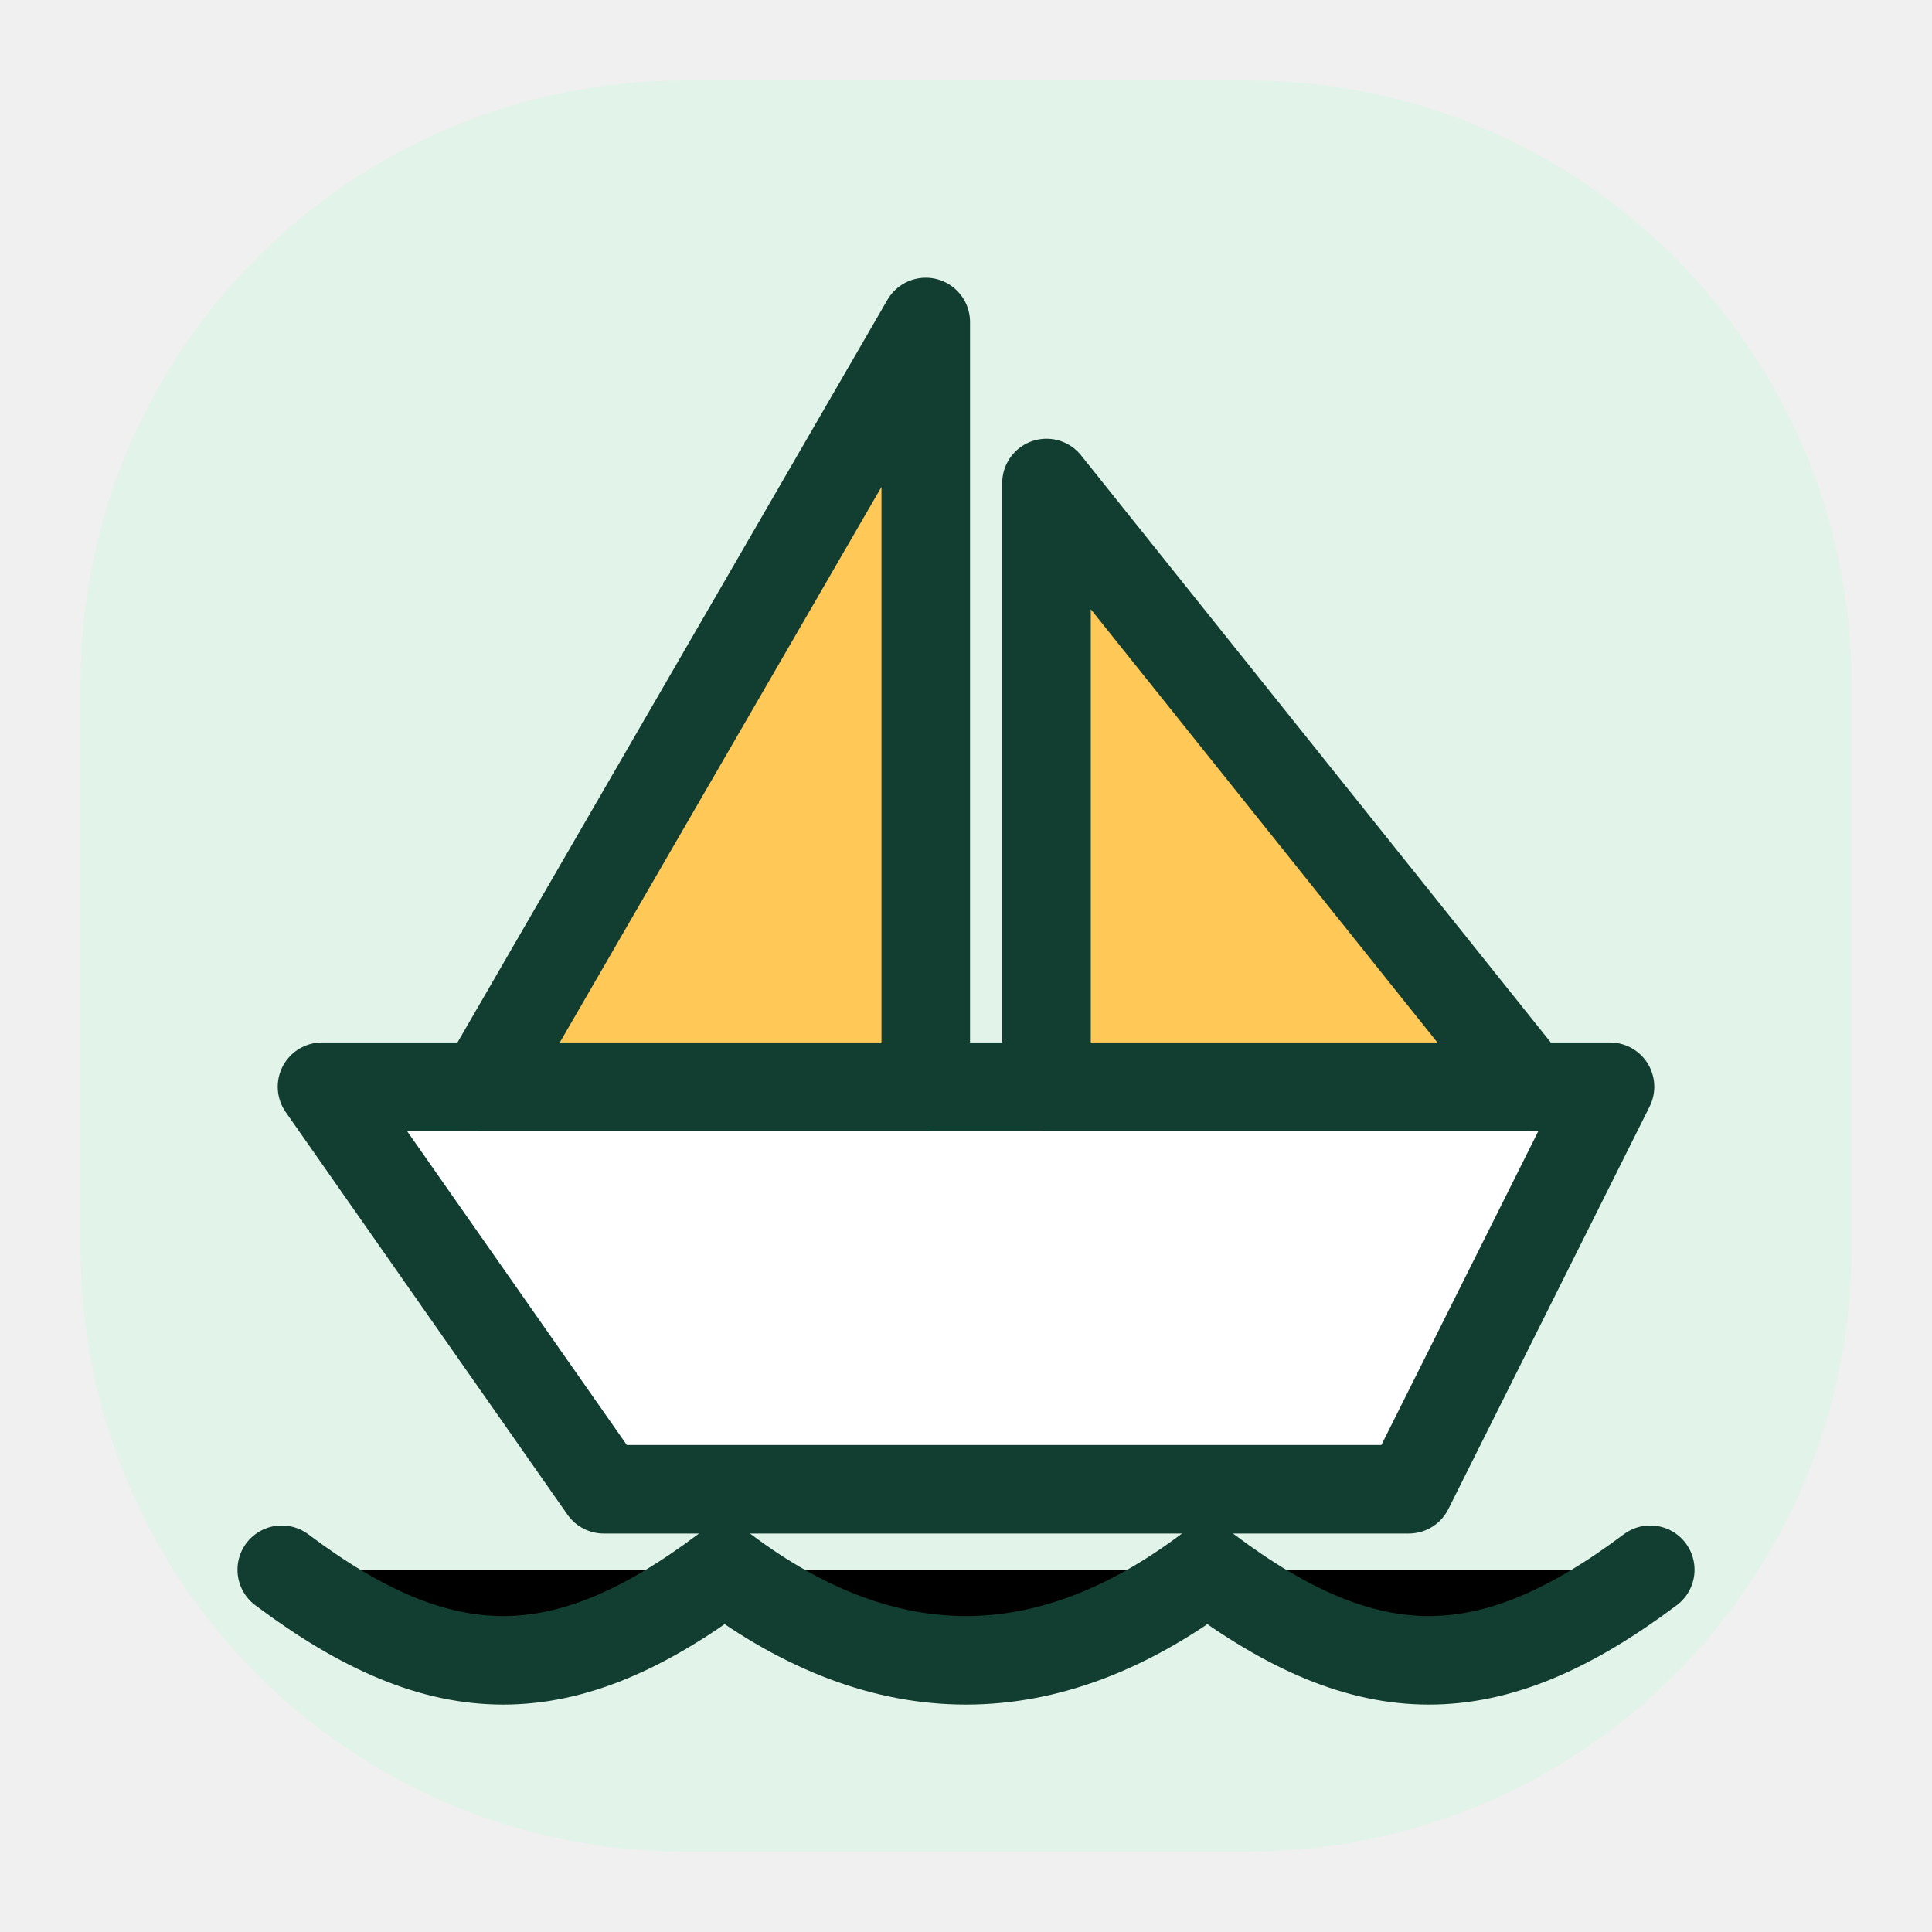
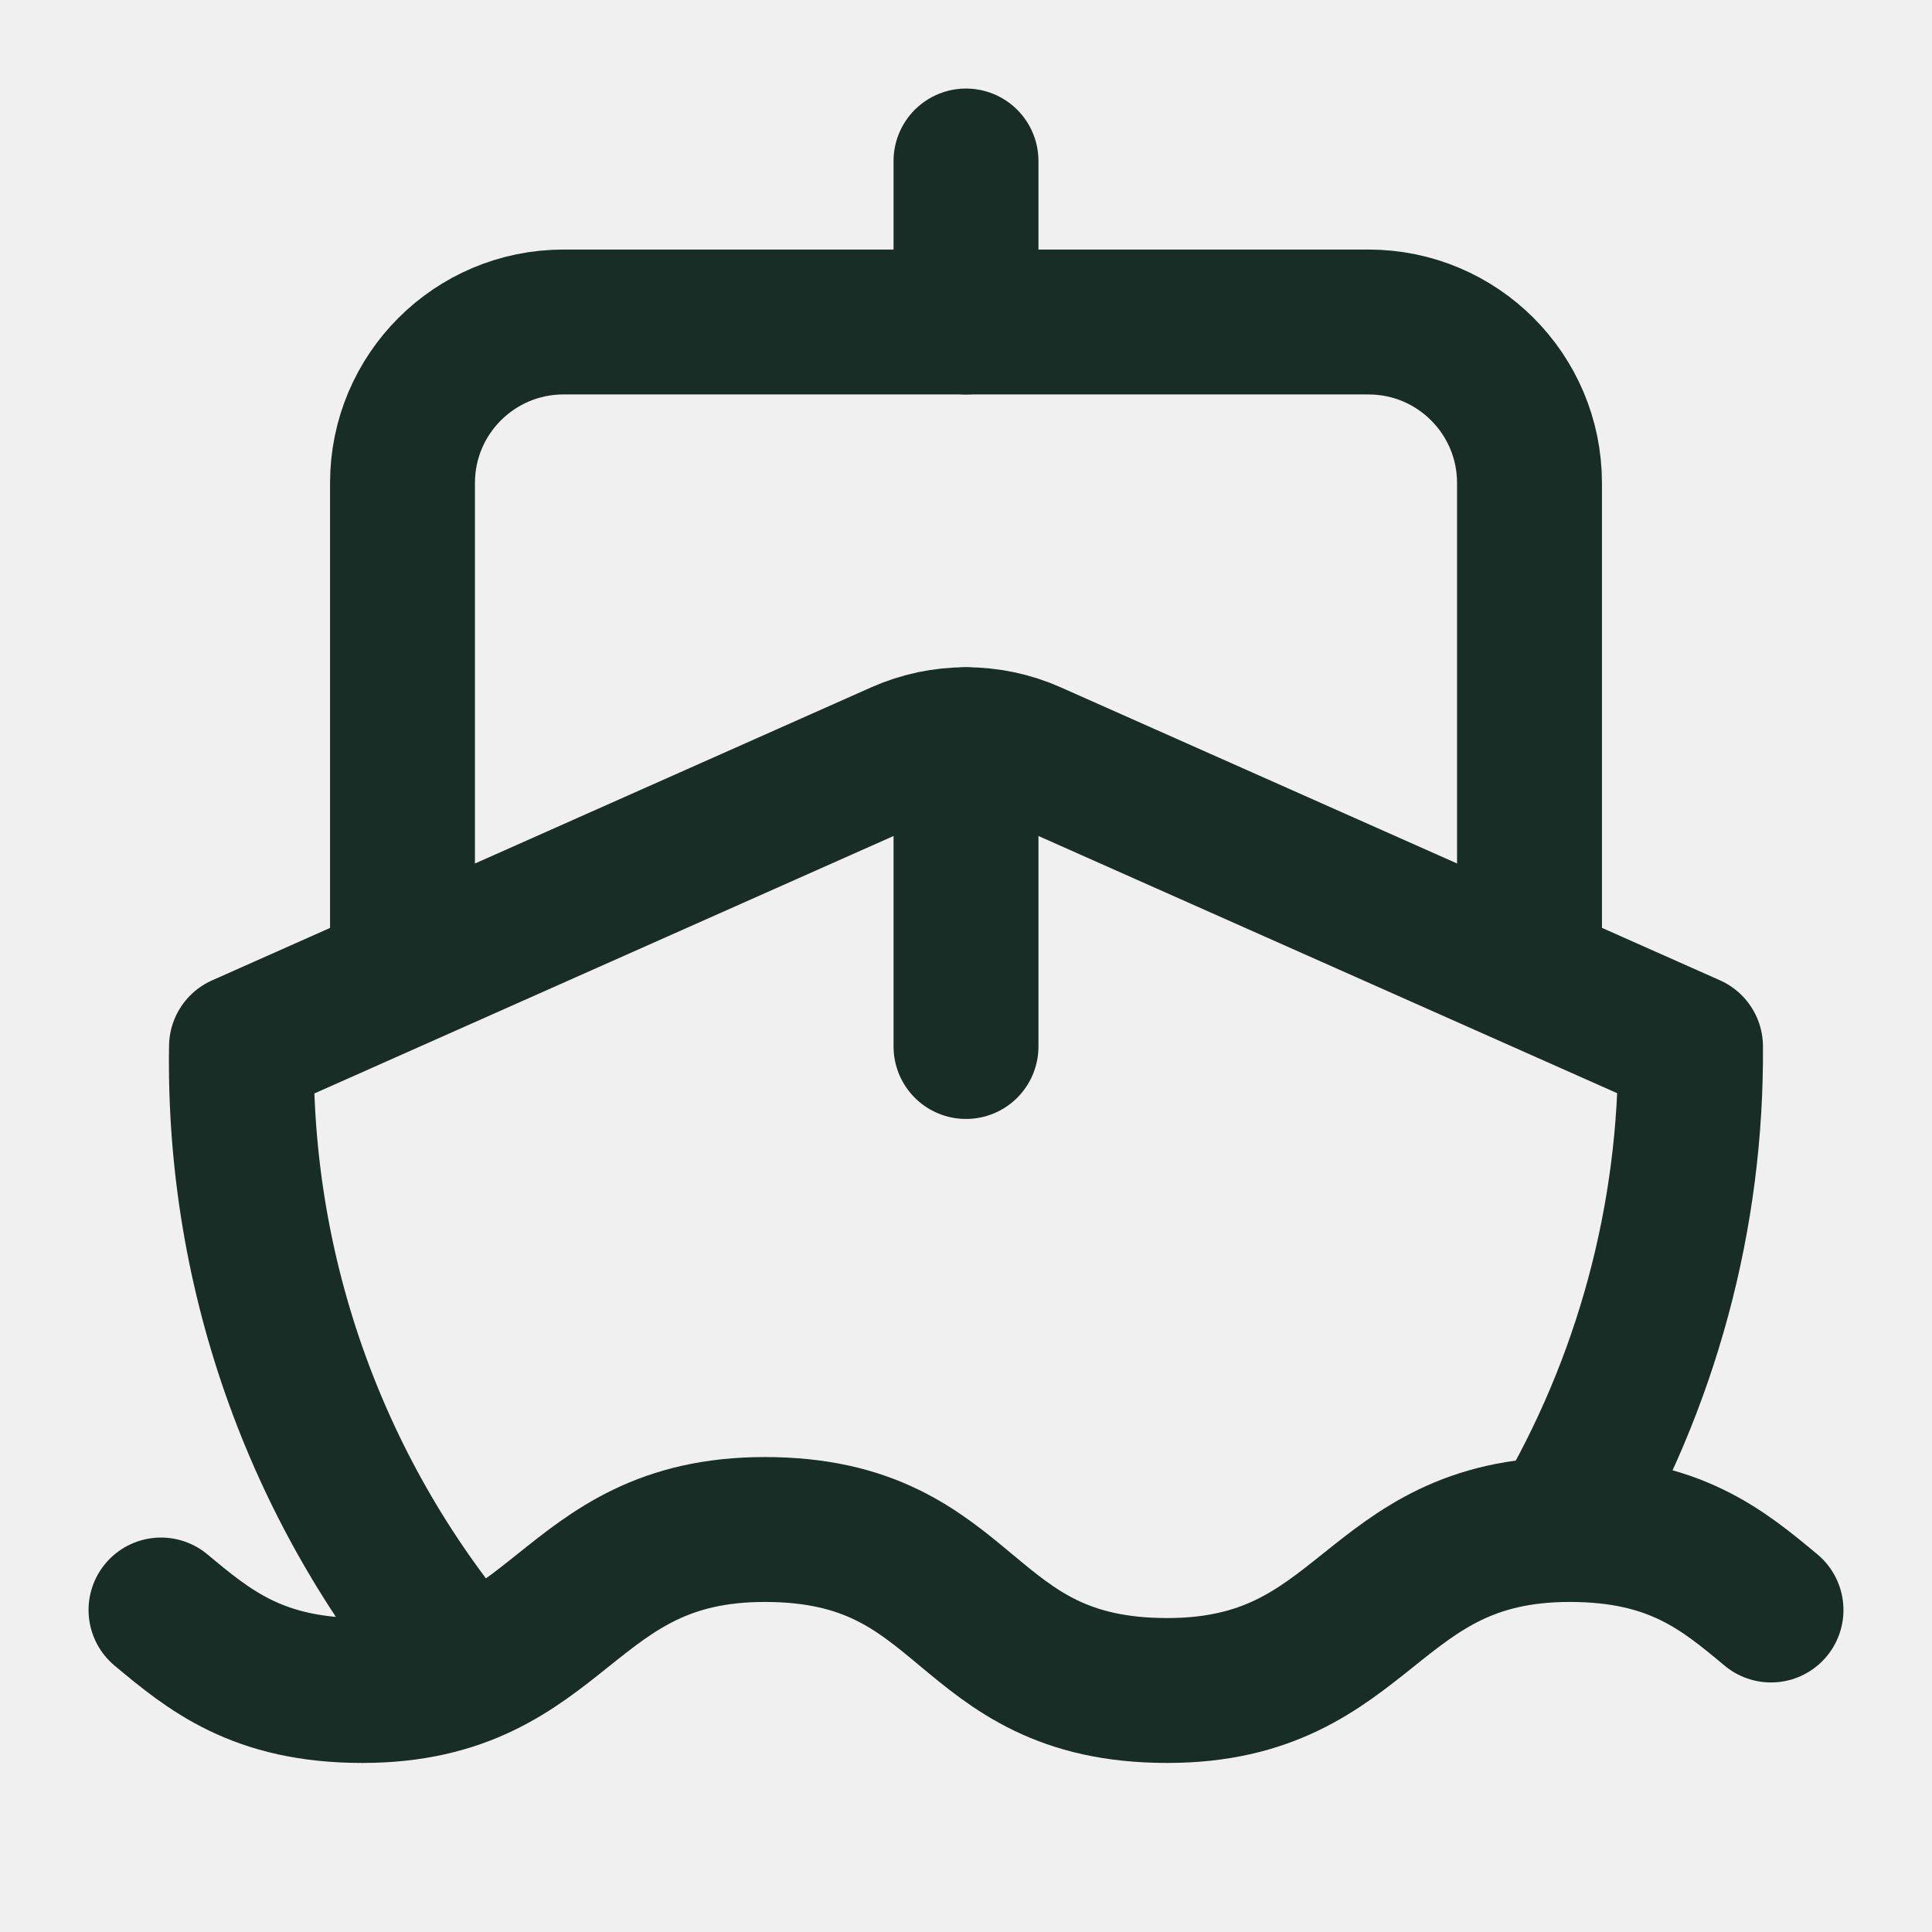
- <svg xmlns="http://www.w3.org/2000/svg" viewBox="0 0 48 48">
-   <rect x="2" y="2" width="44" height="44" rx="15" fill="#e2f3e9" />
-   <g stroke="#123d31" stroke-width="2.2" stroke-linecap="round" stroke-linejoin="round">
-     <path d="M8 27h32l-5 10H15z" fill="#fff" />
-     <path d="M23 8v19H12zm3 4v15h12z" fill="#ffc857" />
-     <path d="M7 39c4 3 7 3 11 0 4 3 8 3 12 0 4 3 7 3 11 0" />
-   </g>
+ <svg xmlns="http://www.w3.org/2000/svg" viewBox="0 0 24 24" fill="none" stroke="#172d25" stroke-width="1.8" stroke-linecap="round" stroke-linejoin="round">
+   <path d="M12 2v2" />
+   <path d="M12 9.189V13" />
+   <path d="M19 12V6a2 2 0 00-2-2H7a2 2 0 00-2 2v6" />
+   <path d="M19.38 19A11.6 11.6 0 0021 13l-8.188-3.639a2 2 0 00-1.624 0L3 13.001a11.6 11.6 0 002.81 7.76" />
+   <path d="M2 20c.6.5 1.2 1 2.5 1 2.5 0 2.5-2 5-2 1.3 0 1.9.5 2.5 1s1.2 1 2.5 1c2.5 0 2.5-2 5-2 1.3 0 1.9.5 2.5 1" />
</svg>
